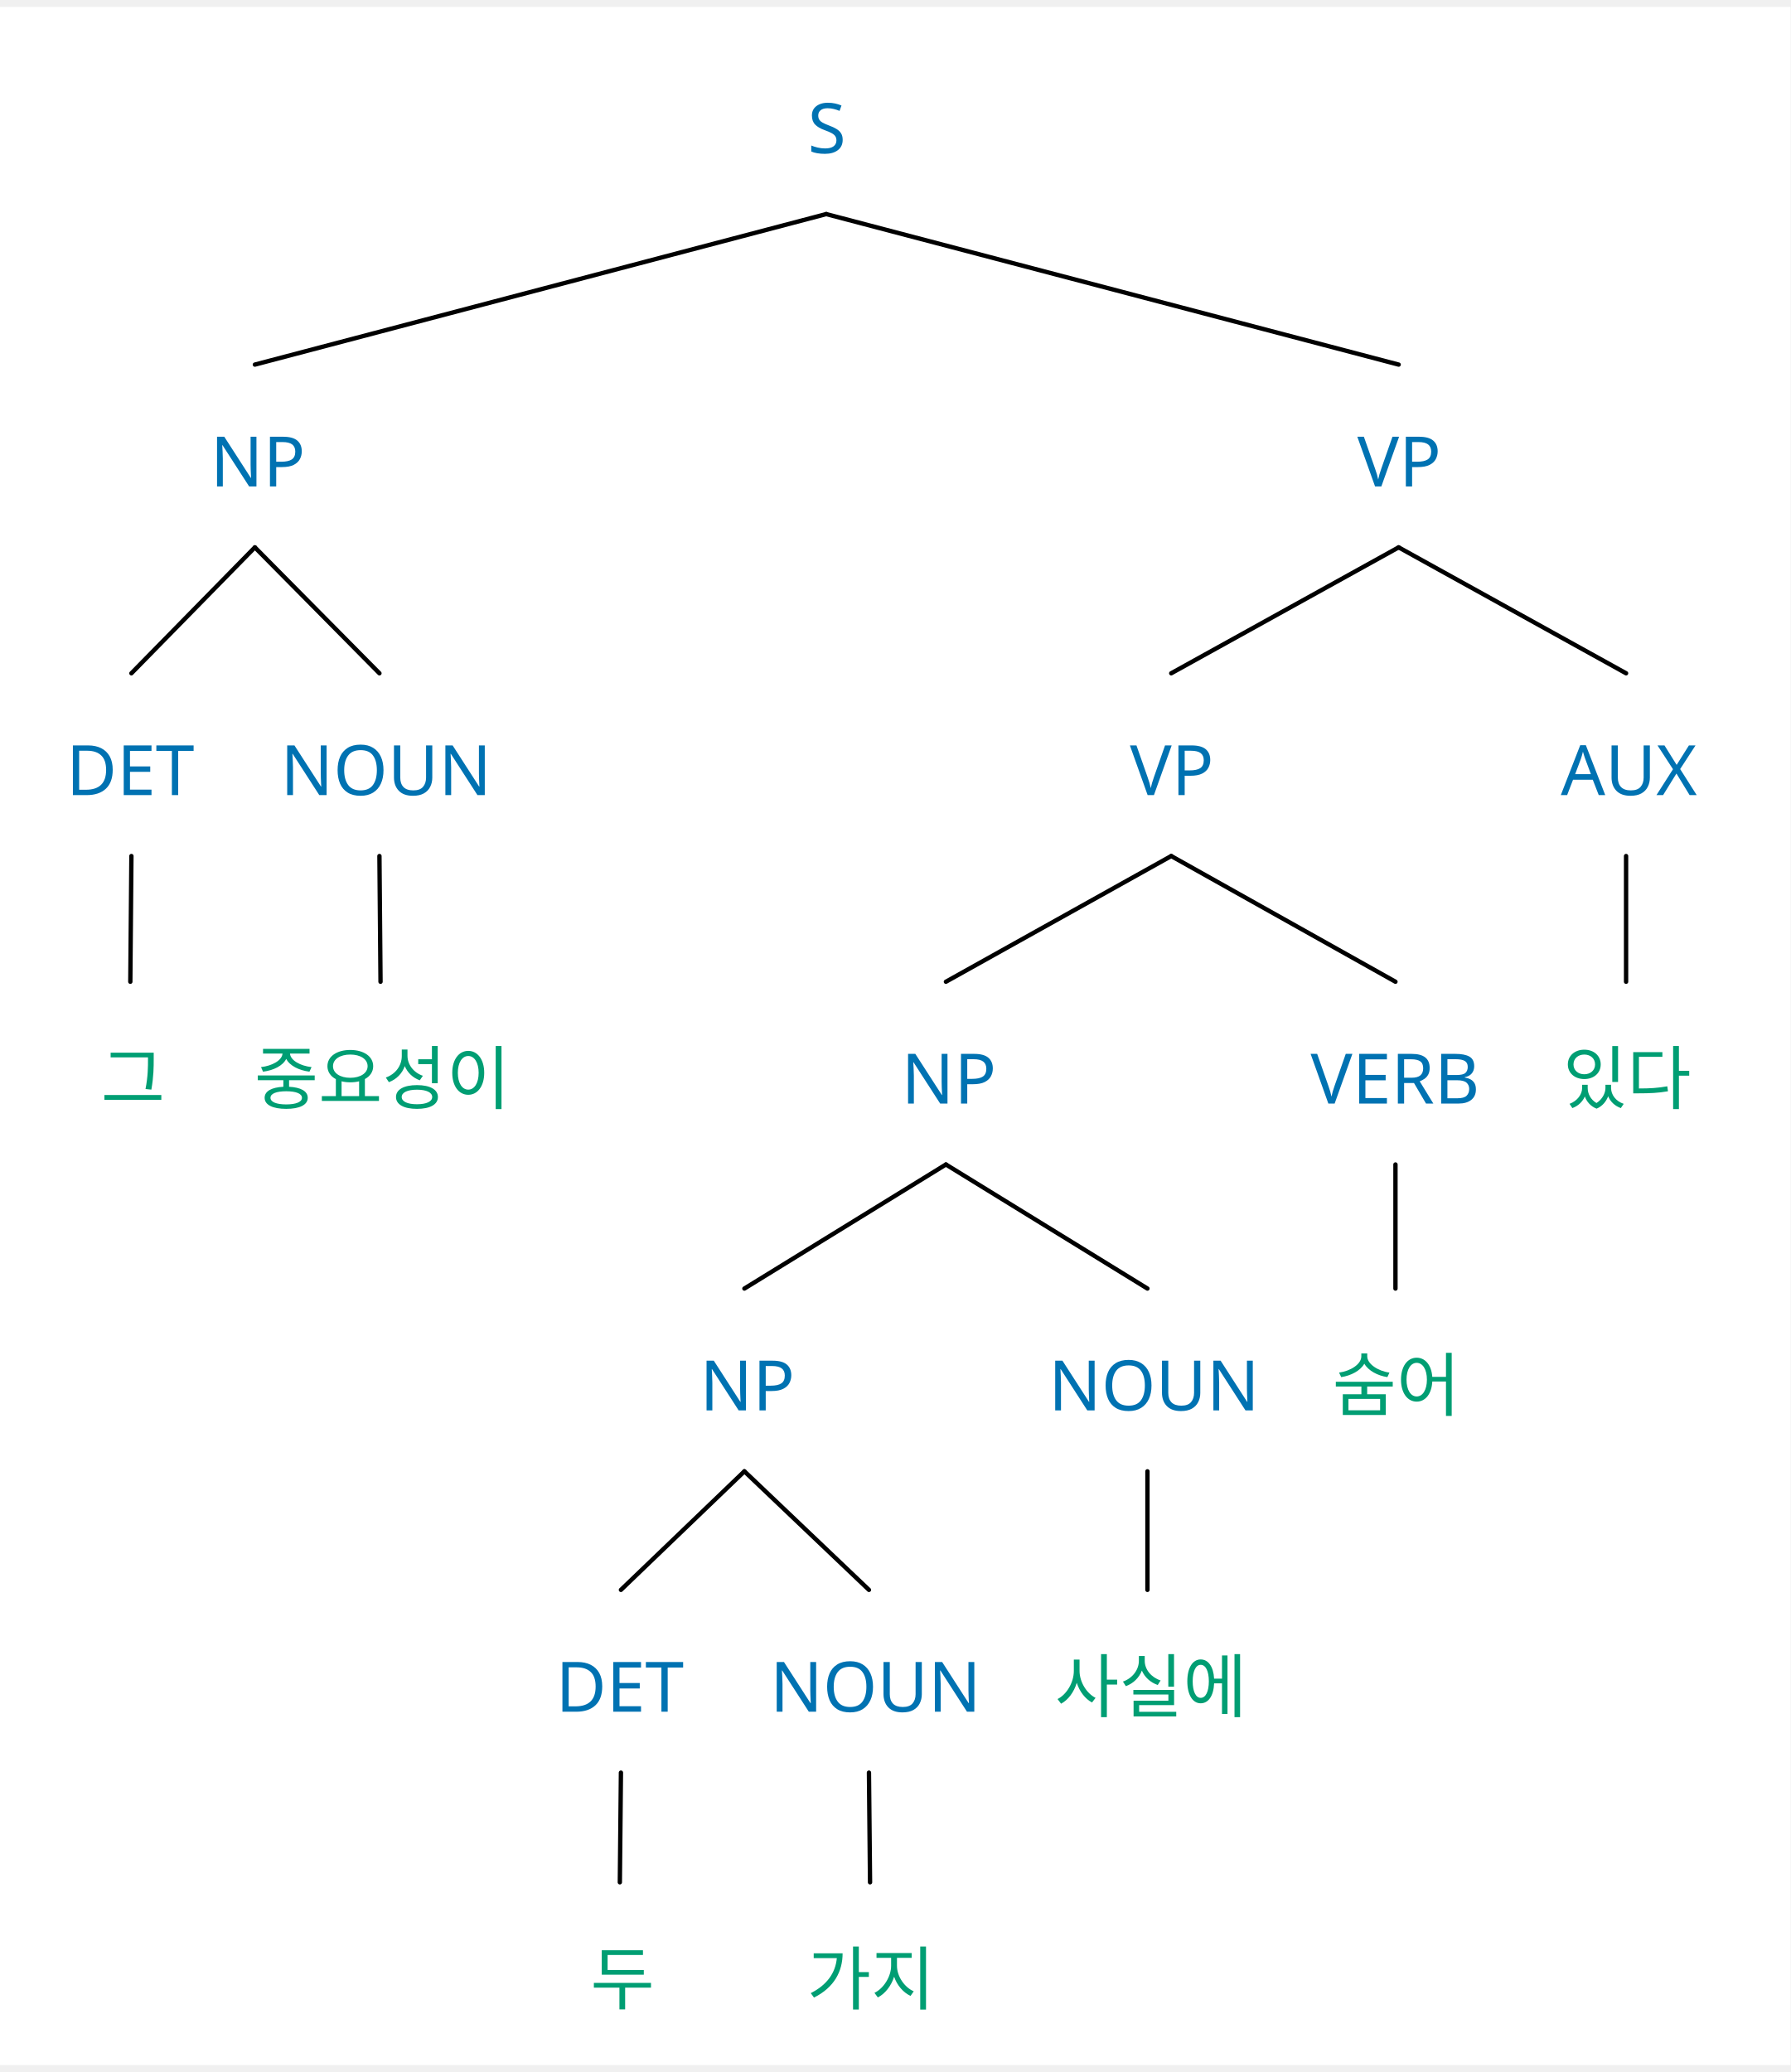
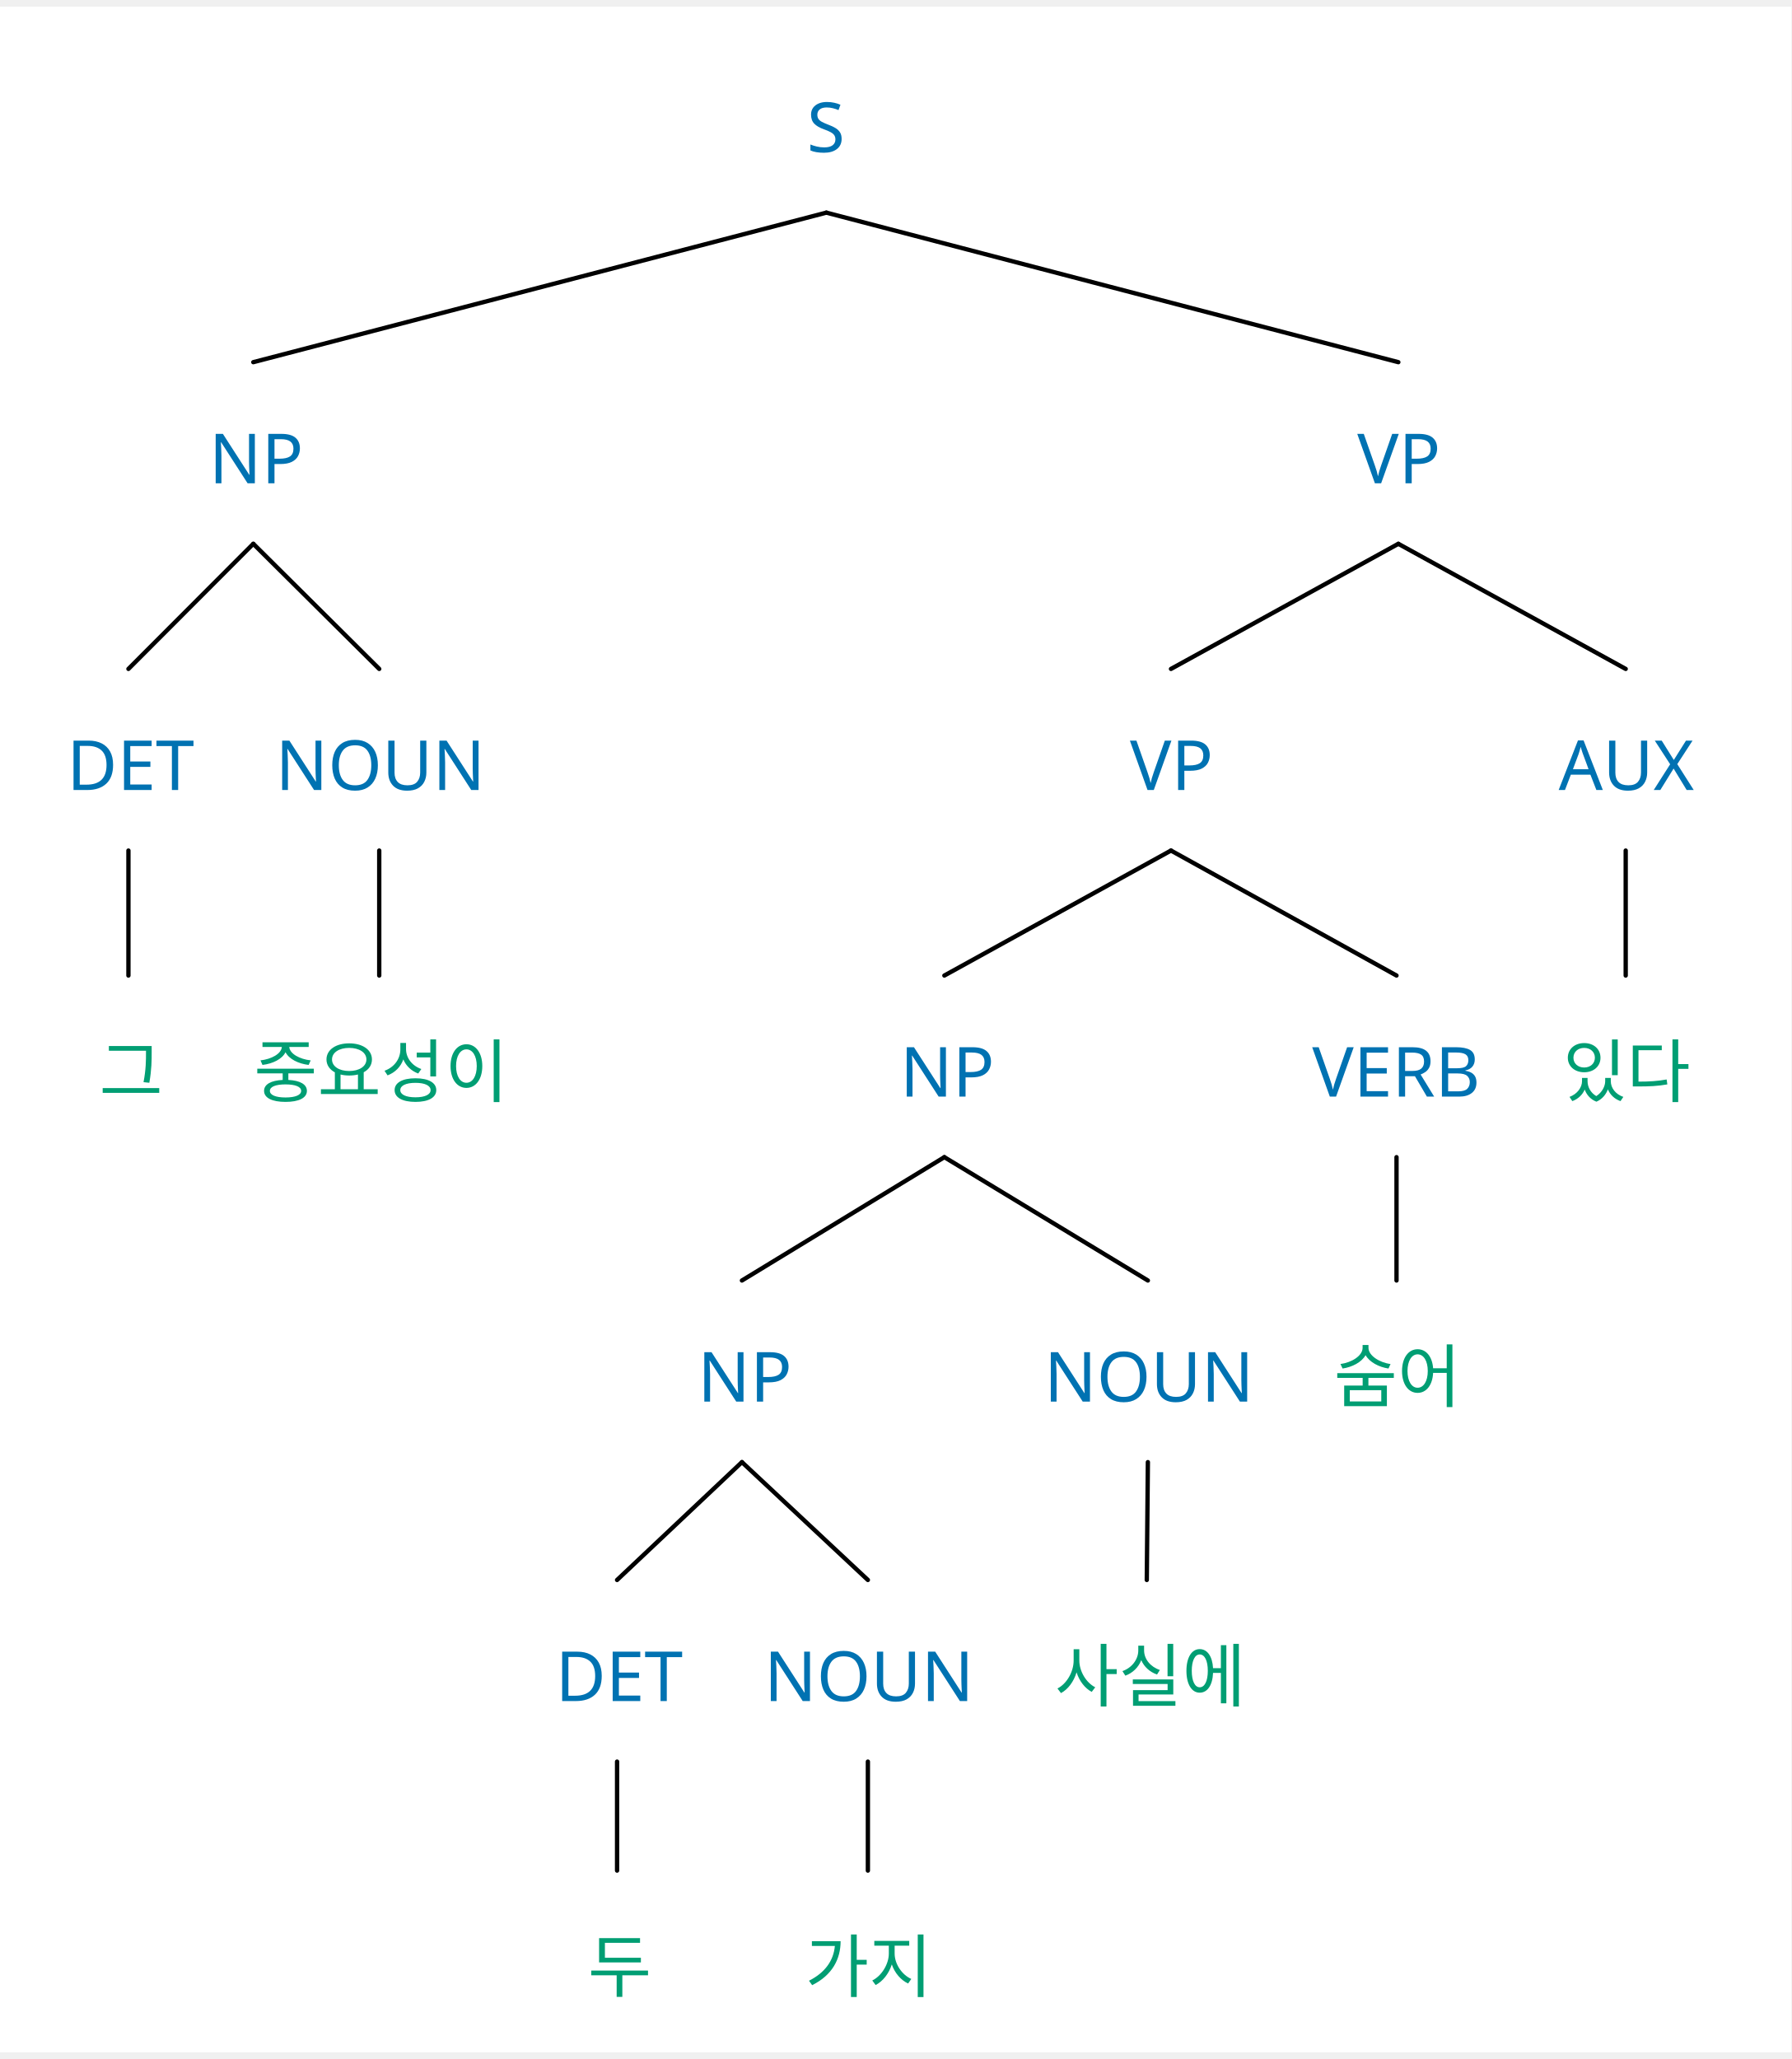
- <svg xmlns="http://www.w3.org/2000/svg" width="807.8" height="934.752" viewBox="-15.2, 0, 823, 945.952" version="1.1">
+ <svg xmlns="http://www.w3.org/2000/svg" width="813.3" height="934.752" viewBox="-15.2, 0, 828.5, 945.952" version="1.1">
  <defs>
    <marker id="arrow" markerUnits="userSpaceOnUse" viewBox="0 0 10 10" refX="10" refY="5" markerWidth="15.2" markerHeight="15.2" orient="auto">
      <path d="M 0 0 L 10 5 L 0 10" fill="#CC79A7" />
    </marker>
    <marker id="arrowBackward" markerUnits="userSpaceOnUse" viewBox="0 0 10 10" refX="5" refY="5" markerWidth="15.2" markerHeight="15.2" orient="auto">
      <path d="M 0 0 L 10 5 L 0 10 z" fill="#CC79A7" />
    </marker>
    <marker id="arrowForward" markerUnits="userSpaceOnUse" viewBox="0 0 10 10" refX="5" refY="5" markerWidth="15.2" markerHeight="15.2" orient="auto">
      <path d="M 10 0 L 0 5 L 10 10 z" fill="#CC79A7" />
    </marker>
    <marker id="arrowBothways" markerUnits="userSpaceOnUse" viewBox="0 0 30 10" refX="15" refY="5" markerWidth="45.6" markerHeight="15.2" orient="auto">
      <path d="M 0 5 L 10 0 L 10 5 L 20 5 L 20 0 L 30 5 L 20 10 L 20 5 L 10 5 L 10 10 z" fill="#CC79A7" />
    </marker>
    <pattern id="hatchBlack" x="10" y="10" width="10" height="10" patternUnits="userSpaceOnUse" patternTransform="rotate(45)">
      <line x1="0" y="0" x2="0" y2="10" stroke="black" stroke-width="4" />
    </pattern>
    <pattern id="hatchForNode" x="10" y="10" width="10" height="10" patternUnits="userSpaceOnUse" patternTransform="rotate(45)">
      <line x1="0" y="0" x2="0" y2="10" stroke="#0072B2" stroke-width="4" />
    </pattern>
    <pattern id="hatchForLeaf" x="10" y="10" width="10" height="10" patternUnits="userSpaceOnUse" patternTransform="rotate(45)">
      <line x1="0" y="0" x2="0" y2="10" stroke="#009E73" stroke-width="4" />
    </pattern>
  </defs>
-   <rect x="-15.2" y="0" width="823" height="945.952" stroke="none" fill="white" />"
- <text white-space="pre" alignment-baseline="text-top" style="fill: #0072B2; storoke-width: 0; font-size: 32px;" x="356.059" y="67.2">
-     <tspan x="356.059" y="67.2" style="" text-decoration="" font-family="'Noto Sans', 'Noto Sans JP', 'Noto Sans CJK JP', OpenMoji, 'OpenMoji Color', 'OpenMoji Black', sans-serif">S</tspan>
+   <rect x="-15.2" y="0" width="828.5" height="945.952" stroke="none" fill="white" />"
+ <text white-space="pre" alignment-baseline="text-top" style="fill: #0072B2; storoke-width: 0; font-size: 32px;" x="357.997" y="67.2">
+     <tspan x="357.997" y="67.2" style="" text-decoration="" font-family="'Noto Sans', 'Noto Sans JP', 'Noto Sans CJK JP', OpenMoji, 'OpenMoji Color', 'OpenMoji Black', 'Noto Emoji', sans-serif">S</tspan>
  </text>
-   <text white-space="pre" alignment-baseline="text-top" style="fill: #0072B2; storoke-width: 0; font-size: 32px;" x="81.45" y="220.384">
-     <tspan x="81.45" y="220.384" style="" text-decoration="" font-family="'Noto Sans', 'Noto Sans JP', 'Noto Sans CJK JP', OpenMoji, 'OpenMoji Color', 'OpenMoji Black', sans-serif">NP</tspan>
+   <text white-space="pre" alignment-baseline="text-top" style="fill: #0072B2; storoke-width: 0; font-size: 32px;" x="81.45" y="220.361">
+     <tspan x="81.45" y="220.361" style="" text-decoration="" font-family="'Noto Sans', 'Noto Sans JP', 'Noto Sans CJK JP', OpenMoji, 'OpenMoji Color', 'OpenMoji Black', 'Noto Emoji', sans-serif">NP</tspan>
  </text>
-   <text white-space="pre" alignment-baseline="text-top" style="fill: #0072B2; storoke-width: 0; font-size: 32px;" x="15.2" y="362.26">
-     <tspan x="15.2" y="362.26" style="" text-decoration="" font-family="'Noto Sans', 'Noto Sans JP', 'Noto Sans CJK JP', OpenMoji, 'OpenMoji Color', 'OpenMoji Black', sans-serif">DET</tspan>
+   <text white-space="pre" alignment-baseline="text-top" style="fill: #0072B2; storoke-width: 0; font-size: 32px;" x="15.7" y="362.219">
+     <tspan x="15.7" y="362.219" style="" text-decoration="" font-family="'Noto Sans', 'Noto Sans JP', 'Noto Sans CJK JP', OpenMoji, 'OpenMoji Color', 'OpenMoji Black', 'Noto Emoji', sans-serif">DET</tspan>
  </text>
-   <text white-space="pre" alignment-baseline="text-top" style="fill: #009E73; storoke-width: 0; font-size: 32px;" x="31.2" y="504.032">
-     <tspan x="31.2" y="504.032" style="" text-decoration="" font-family="'Noto Sans', 'Noto Sans JP', 'Noto Sans CJK JP', OpenMoji, 'OpenMoji Color', 'OpenMoji Black', sans-serif">그</tspan>
+   <text white-space="pre" alignment-baseline="text-top" style="fill: #009E73; storoke-width: 0; font-size: 32px;" x="30.7" y="504.017">
+     <tspan x="30.7" y="504.017" style="" text-decoration="" font-family="'Noto Sans', 'Noto Sans JP', 'Noto Sans CJK JP', OpenMoji, 'OpenMoji Color', 'OpenMoji Black', 'Noto Emoji', sans-serif">그</tspan>
  </text>
-   <text white-space="pre" alignment-baseline="text-top" style="fill: #0072B2; storoke-width: 0; font-size: 32px;" x="113.7" y="362.26">
-     <tspan x="113.7" y="362.26" style="" text-decoration="" font-family="'Noto Sans', 'Noto Sans JP', 'Noto Sans CJK JP', OpenMoji, 'OpenMoji Color', 'OpenMoji Black', sans-serif">NOUN</tspan>
+   <text white-space="pre" alignment-baseline="text-top" style="fill: #0072B2; storoke-width: 0; font-size: 32px;" x="112.2" y="362.219">
+     <tspan x="112.2" y="362.219" style="" text-decoration="" font-family="'Noto Sans', 'Noto Sans JP', 'Noto Sans CJK JP', OpenMoji, 'OpenMoji Color', 'OpenMoji Black', 'Noto Emoji', sans-serif">NOUN</tspan>
  </text>
-   <text white-space="pre" alignment-baseline="text-top" style="fill: #009E73; storoke-width: 0; font-size: 32px;" x="101.7" y="504.032">
-     <tspan x="101.7" y="504.032" style="" text-decoration="" font-family="'Noto Sans', 'Noto Sans JP', 'Noto Sans CJK JP', OpenMoji, 'OpenMoji Color', 'OpenMoji Black', sans-serif">중요성이</tspan>
+   <text white-space="pre" alignment-baseline="text-top" style="fill: #009E73; storoke-width: 0; font-size: 32px;" x="102.2" y="504.017">
+     <tspan x="102.2" y="504.017" style="" text-decoration="" font-family="'Noto Sans', 'Noto Sans JP', 'Noto Sans CJK JP', OpenMoji, 'OpenMoji Color', 'OpenMoji Black', 'Noto Emoji', sans-serif">중요성이</tspan>
  </text>
-   <text white-space="pre" alignment-baseline="text-top" style="fill: #0072B2; storoke-width: 0; font-size: 32px;" x="608.669" y="220.384">
-     <tspan x="608.669" y="220.384" style="" text-decoration="" font-family="'Noto Sans', 'Noto Sans JP', 'Noto Sans CJK JP', OpenMoji, 'OpenMoji Color', 'OpenMoji Black', sans-serif">VP</tspan>
+   <text white-space="pre" alignment-baseline="text-top" style="fill: #0072B2; storoke-width: 0; font-size: 32px;" x="612.544" y="220.361">
+     <tspan x="612.544" y="220.361" style="" text-decoration="" font-family="'Noto Sans', 'Noto Sans JP', 'Noto Sans CJK JP', OpenMoji, 'OpenMoji Color', 'OpenMoji Black', 'Noto Emoji', sans-serif">VP</tspan>
  </text>
-   <text white-space="pre" alignment-baseline="text-top" style="fill: #0072B2; storoke-width: 0; font-size: 32px;" x="504.138" y="362.26">
-     <tspan x="504.138" y="362.26" style="" text-decoration="" font-family="'Noto Sans', 'Noto Sans JP', 'Noto Sans CJK JP', OpenMoji, 'OpenMoji Color', 'OpenMoji Black', sans-serif">VP</tspan>
+   <text white-space="pre" alignment-baseline="text-top" style="fill: #0072B2; storoke-width: 0; font-size: 32px;" x="507.388" y="362.219">
+     <tspan x="507.388" y="362.219" style="" text-decoration="" font-family="'Noto Sans', 'Noto Sans JP', 'Noto Sans CJK JP', OpenMoji, 'OpenMoji Color', 'OpenMoji Black', 'Noto Emoji', sans-serif">VP</tspan>
  </text>
-   <text white-space="pre" alignment-baseline="text-top" style="fill: #0072B2; storoke-width: 0; font-size: 32px;" x="399.075" y="504.032">
-     <tspan x="399.075" y="504.032" style="" text-decoration="" font-family="'Noto Sans', 'Noto Sans JP', 'Noto Sans CJK JP', OpenMoji, 'OpenMoji Color', 'OpenMoji Black', sans-serif">NP</tspan>
+   <text white-space="pre" alignment-baseline="text-top" style="fill: #0072B2; storoke-width: 0; font-size: 32px;" x="401.075" y="504.017">
+     <tspan x="401.075" y="504.017" style="" text-decoration="" font-family="'Noto Sans', 'Noto Sans JP', 'Noto Sans CJK JP', OpenMoji, 'OpenMoji Color', 'OpenMoji Black', 'Noto Emoji', sans-serif">NP</tspan>
  </text>
-   <text white-space="pre" alignment-baseline="text-top" style="fill: #0072B2; storoke-width: 0; font-size: 32px;" x="306.45" y="645.057">
-     <tspan x="306.45" y="645.057" style="" text-decoration="" font-family="'Noto Sans', 'Noto Sans JP', 'Noto Sans CJK JP', OpenMoji, 'OpenMoji Color', 'OpenMoji Black', sans-serif">NP</tspan>
+   <text white-space="pre" alignment-baseline="text-top" style="fill: #0072B2; storoke-width: 0; font-size: 32px;" x="307.45" y="645.056">
+     <tspan x="307.45" y="645.056" style="" text-decoration="" font-family="'Noto Sans', 'Noto Sans JP', 'Noto Sans CJK JP', OpenMoji, 'OpenMoji Color', 'OpenMoji Black', 'Noto Emoji', sans-serif">NP</tspan>
  </text>
-   <text white-space="pre" alignment-baseline="text-top" style="fill: #0072B2; storoke-width: 0; font-size: 32px;" x="240.2" y="783.552">
-     <tspan x="240.2" y="783.552" style="" text-decoration="" font-family="'Noto Sans', 'Noto Sans JP', 'Noto Sans CJK JP', OpenMoji, 'OpenMoji Color', 'OpenMoji Black', sans-serif">DET</tspan>
+   <text white-space="pre" alignment-baseline="text-top" style="fill: #0072B2; storoke-width: 0; font-size: 32px;" x="241.7" y="783.552">
+     <tspan x="241.7" y="783.552" style="" text-decoration="" font-family="'Noto Sans', 'Noto Sans JP', 'Noto Sans CJK JP', OpenMoji, 'OpenMoji Color', 'OpenMoji Black', 'Noto Emoji', sans-serif">DET</tspan>
  </text>
-   <text white-space="pre" alignment-baseline="text-top" style="fill: #009E73; storoke-width: 0; font-size: 32px;" x="256.2" y="917.952">
-     <tspan x="256.2" y="917.952" style="" text-decoration="" font-family="'Noto Sans', 'Noto Sans JP', 'Noto Sans CJK JP', OpenMoji, 'OpenMoji Color', 'OpenMoji Black', sans-serif">두</tspan>
+   <text white-space="pre" alignment-baseline="text-top" style="fill: #009E73; storoke-width: 0; font-size: 32px;" x="256.7" y="917.952">
+     <tspan x="256.7" y="917.952" style="" text-decoration="" font-family="'Noto Sans', 'Noto Sans JP', 'Noto Sans CJK JP', OpenMoji, 'OpenMoji Color', 'OpenMoji Black', 'Noto Emoji', sans-serif">두</tspan>
  </text>
-   <text white-space="pre" alignment-baseline="text-top" style="fill: #0072B2; storoke-width: 0; font-size: 32px;" x="338.7" y="783.552">
-     <tspan x="338.7" y="783.552" style="" text-decoration="" font-family="'Noto Sans', 'Noto Sans JP', 'Noto Sans CJK JP', OpenMoji, 'OpenMoji Color', 'OpenMoji Black', sans-serif">NOUN</tspan>
+   <text white-space="pre" alignment-baseline="text-top" style="fill: #0072B2; storoke-width: 0; font-size: 32px;" x="338.2" y="783.552">
+     <tspan x="338.2" y="783.552" style="" text-decoration="" font-family="'Noto Sans', 'Noto Sans JP', 'Noto Sans CJK JP', OpenMoji, 'OpenMoji Color', 'OpenMoji Black', 'Noto Emoji', sans-serif">NOUN</tspan>
  </text>
-   <text white-space="pre" alignment-baseline="text-top" style="fill: #009E73; storoke-width: 0; font-size: 32px;" x="355.7" y="917.952">
-     <tspan x="355.7" y="917.952" style="" text-decoration="" font-family="'Noto Sans', 'Noto Sans JP', 'Noto Sans CJK JP', OpenMoji, 'OpenMoji Color', 'OpenMoji Black', sans-serif">가지</tspan>
+   <text white-space="pre" alignment-baseline="text-top" style="fill: #009E73; storoke-width: 0; font-size: 32px;" x="357.2" y="917.952">
+     <tspan x="357.2" y="917.952" style="" text-decoration="" font-family="'Noto Sans', 'Noto Sans JP', 'Noto Sans CJK JP', OpenMoji, 'OpenMoji Color', 'OpenMoji Black', 'Noto Emoji', sans-serif">가지</tspan>
  </text>
-   <text white-space="pre" alignment-baseline="text-top" style="fill: #0072B2; storoke-width: 0; font-size: 32px;" x="466.7" y="645.057">
-     <tspan x="466.7" y="645.057" style="" text-decoration="" font-family="'Noto Sans', 'Noto Sans JP', 'Noto Sans CJK JP', OpenMoji, 'OpenMoji Color', 'OpenMoji Black', sans-serif">NOUN</tspan>
+   <text white-space="pre" alignment-baseline="text-top" style="fill: #0072B2; storoke-width: 0; font-size: 32px;" x="467.7" y="645.056">
+     <tspan x="467.7" y="645.056" style="" text-decoration="" font-family="'Noto Sans', 'Noto Sans JP', 'Noto Sans CJK JP', OpenMoji, 'OpenMoji Color', 'OpenMoji Black', 'Noto Emoji', sans-serif">NOUN</tspan>
  </text>
-   <text white-space="pre" alignment-baseline="text-top" style="fill: #009E73; storoke-width: 0; font-size: 32px;" x="469.7" y="783.552">
-     <tspan x="469.7" y="783.552" style="" text-decoration="" font-family="'Noto Sans', 'Noto Sans JP', 'Noto Sans CJK JP', OpenMoji, 'OpenMoji Color', 'OpenMoji Black', sans-serif">사실에</tspan>
+   <text white-space="pre" alignment-baseline="text-top" style="fill: #009E73; storoke-width: 0; font-size: 32px;" x="472.7" y="783.552">
+     <tspan x="472.7" y="783.552" style="" text-decoration="" font-family="'Noto Sans', 'Noto Sans JP', 'Noto Sans CJK JP', OpenMoji, 'OpenMoji Color', 'OpenMoji Black', 'Noto Emoji', sans-serif">사실에</tspan>
  </text>
-   <text white-space="pre" alignment-baseline="text-top" style="fill: #0072B2; storoke-width: 0; font-size: 32px;" x="587.2" y="504.032">
-     <tspan x="587.2" y="504.032" style="" text-decoration="" font-family="'Noto Sans', 'Noto Sans JP', 'Noto Sans CJK JP', OpenMoji, 'OpenMoji Color', 'OpenMoji Black', sans-serif">VERB</tspan>
+   <text white-space="pre" alignment-baseline="text-top" style="fill: #0072B2; storoke-width: 0; font-size: 32px;" x="591.7" y="504.017">
+     <tspan x="591.7" y="504.017" style="" text-decoration="" font-family="'Noto Sans', 'Noto Sans JP', 'Noto Sans CJK JP', OpenMoji, 'OpenMoji Color', 'OpenMoji Black', 'Noto Emoji', sans-serif">VERB</tspan>
  </text>
-   <text white-space="pre" alignment-baseline="text-top" style="fill: #009E73; storoke-width: 0; font-size: 32px;" x="597.2" y="645.057">
-     <tspan x="597.2" y="645.057" style="" text-decoration="" font-family="'Noto Sans', 'Noto Sans JP', 'Noto Sans CJK JP', OpenMoji, 'OpenMoji Color', 'OpenMoji Black', sans-serif">숨어</tspan>
+   <text white-space="pre" alignment-baseline="text-top" style="fill: #009E73; storoke-width: 0; font-size: 32px;" x="601.7" y="645.056">
+     <tspan x="601.7" y="645.056" style="" text-decoration="" font-family="'Noto Sans', 'Noto Sans JP', 'Noto Sans CJK JP', OpenMoji, 'OpenMoji Color', 'OpenMoji Black', 'Noto Emoji', sans-serif">숨어</tspan>
  </text>
-   <text white-space="pre" alignment-baseline="text-top" style="fill: #0072B2; storoke-width: 0; font-size: 32px;" x="702.2" y="362.26">
-     <tspan x="702.2" y="362.26" style="" text-decoration="" font-family="'Noto Sans', 'Noto Sans JP', 'Noto Sans CJK JP', OpenMoji, 'OpenMoji Color', 'OpenMoji Black', sans-serif">AUX</tspan>
+   <text white-space="pre" alignment-baseline="text-top" style="fill: #0072B2; storoke-width: 0; font-size: 32px;" x="705.7" y="362.219">
+     <tspan x="705.7" y="362.219" style="" text-decoration="" font-family="'Noto Sans', 'Noto Sans JP', 'Noto Sans CJK JP', OpenMoji, 'OpenMoji Color', 'OpenMoji Black', 'Noto Emoji', sans-serif">AUX</tspan>
  </text>
-   <text white-space="pre" alignment-baseline="text-top" style="fill: #009E73; storoke-width: 0; font-size: 32px;" x="703.2" y="504.032">
-     <tspan x="703.2" y="504.032" style="" text-decoration="" font-family="'Noto Sans', 'Noto Sans JP', 'Noto Sans CJK JP', OpenMoji, 'OpenMoji Color', 'OpenMoji Black', sans-serif">있다</tspan>
+   <text white-space="pre" alignment-baseline="text-top" style="fill: #009E73; storoke-width: 0; font-size: 32px;" x="707.7" y="504.017">
+     <tspan x="707.7" y="504.017" style="" text-decoration="" font-family="'Noto Sans', 'Noto Sans JP', 'Noto Sans CJK JP', OpenMoji, 'OpenMoji Color', 'OpenMoji Black', 'Noto Emoji', sans-serif">있다</tspan>
  </text>
-   <line style="fill: none; stroke:black; stroke-width:2; stroke-linejoin:round; stroke-linecap:round;" x1="101.95" y1="164.384" x2="364.559" y2="95.2" />
-   <line style="fill: none; stroke:black; stroke-width:2; stroke-linejoin:round; stroke-linecap:round;" x1="627.669" y1="164.384" x2="364.559" y2="95.2" />
-   <line style="fill: none; stroke:black; stroke-width:2; stroke-linejoin:round; stroke-linecap:round;" x1="45.2" y1="306.26" x2="101.95" y2="248.384" />
-   <line style="fill: none; stroke:black; stroke-width:2; stroke-linejoin:round; stroke-linecap:round;" x1="159.2" y1="306.26" x2="101.95" y2="248.384" />
-   <line style="fill: none; stroke:black; stroke-width:2; stroke-linejoin:round; stroke-linecap:round;" x1="44.7" y1="448.032" x2="45.2" y2="390.26" />
-   <line style="fill: none; stroke:black; stroke-width:2; stroke-linejoin:round; stroke-linecap:round;" x1="159.7" y1="448.032" x2="159.2" y2="390.26" />
-   <line style="fill: none; stroke:black; stroke-width:2; stroke-linejoin:round; stroke-linecap:round;" x1="523.138" y1="306.26" x2="627.669" y2="248.384" />
-   <line style="fill: none; stroke:black; stroke-width:2; stroke-linejoin:round; stroke-linecap:round;" x1="732.2" y1="306.26" x2="627.669" y2="248.384" />
-   <line style="fill: none; stroke:black; stroke-width:2; stroke-linejoin:round; stroke-linecap:round;" x1="419.575" y1="448.032" x2="523.138" y2="390.26" />
-   <line style="fill: none; stroke:black; stroke-width:2; stroke-linejoin:round; stroke-linecap:round;" x1="626.2" y1="448.032" x2="523.138" y2="390.26" />
-   <line style="fill: none; stroke:black; stroke-width:2; stroke-linejoin:round; stroke-linecap:round;" x1="326.95" y1="589.057" x2="419.575" y2="532.032" />
-   <line style="fill: none; stroke:black; stroke-width:2; stroke-linejoin:round; stroke-linecap:round;" x1="512.2" y1="589.057" x2="419.575" y2="532.032" />
-   <line style="fill: none; stroke:black; stroke-width:2; stroke-linejoin:round; stroke-linecap:round;" x1="270.2" y1="727.552" x2="326.95" y2="673.057" />
-   <line style="fill: none; stroke:black; stroke-width:2; stroke-linejoin:round; stroke-linecap:round;" x1="384.2" y1="727.552" x2="326.95" y2="673.057" />
-   <line style="fill: none; stroke:black; stroke-width:2; stroke-linejoin:round; stroke-linecap:round;" x1="269.7" y1="861.952" x2="270.2" y2="811.552" />
-   <line style="fill: none; stroke:black; stroke-width:2; stroke-linejoin:round; stroke-linecap:round;" x1="384.7" y1="861.952" x2="384.2" y2="811.552" />
-   <line style="fill: none; stroke:black; stroke-width:2; stroke-linejoin:round; stroke-linecap:round;" x1="512.2" y1="727.552" x2="512.2" y2="673.057" />
-   <line style="fill: none; stroke:black; stroke-width:2; stroke-linejoin:round; stroke-linecap:round;" x1="626.2" y1="589.057" x2="626.2" y2="532.032" />
-   <line style="fill: none; stroke:black; stroke-width:2; stroke-linejoin:round; stroke-linecap:round;" x1="732.2" y1="448.032" x2="732.2" y2="390.26" />
+   <line style="fill: none; stroke:black; stroke-width:2; stroke-linejoin:round; stroke-linecap:round;" x1="101.95" y1="164.361" x2="366.997" y2="95.2" />
+   <line style="fill: none; stroke:black; stroke-width:2; stroke-linejoin:round; stroke-linecap:round;" x1="631.544" y1="164.361" x2="366.997" y2="95.2" />
+   <line style="fill: none; stroke:black; stroke-width:2; stroke-linejoin:round; stroke-linecap:round;" x1="44.2" y1="306.219" x2="101.95" y2="248.361" />
+   <line style="fill: none; stroke:black; stroke-width:2; stroke-linejoin:round; stroke-linecap:round;" x1="160.2" y1="306.219" x2="101.95" y2="248.361" />
+   <line style="fill: none; stroke:black; stroke-width:2; stroke-linejoin:round; stroke-linecap:round;" x1="44.2" y1="448.017" x2="44.2" y2="390.219" />
+   <line style="fill: none; stroke:black; stroke-width:2; stroke-linejoin:round; stroke-linecap:round;" x1="160.2" y1="448.017" x2="160.2" y2="390.219" />
+   <line style="fill: none; stroke:black; stroke-width:2; stroke-linejoin:round; stroke-linecap:round;" x1="526.388" y1="306.219" x2="631.544" y2="248.361" />
+   <line style="fill: none; stroke:black; stroke-width:2; stroke-linejoin:round; stroke-linecap:round;" x1="736.7" y1="306.219" x2="631.544" y2="248.361" />
+   <line style="fill: none; stroke:black; stroke-width:2; stroke-linejoin:round; stroke-linecap:round;" x1="421.575" y1="448.017" x2="526.388" y2="390.219" />
+   <line style="fill: none; stroke:black; stroke-width:2; stroke-linejoin:round; stroke-linecap:round;" x1="630.7" y1="448.017" x2="526.388" y2="390.219" />
+   <line style="fill: none; stroke:black; stroke-width:2; stroke-linejoin:round; stroke-linecap:round;" x1="327.95" y1="589.056" x2="421.575" y2="532.017" />
+   <line style="fill: none; stroke:black; stroke-width:2; stroke-linejoin:round; stroke-linecap:round;" x1="515.7" y1="589.056" x2="421.575" y2="532.017" />
+   <line style="fill: none; stroke:black; stroke-width:2; stroke-linejoin:round; stroke-linecap:round;" x1="270.2" y1="727.552" x2="327.95" y2="673.056" />
+   <line style="fill: none; stroke:black; stroke-width:2; stroke-linejoin:round; stroke-linecap:round;" x1="386.2" y1="727.552" x2="327.95" y2="673.056" />
+   <line style="fill: none; stroke:black; stroke-width:2; stroke-linejoin:round; stroke-linecap:round;" x1="270.2" y1="861.952" x2="270.2" y2="811.552" />
+   <line style="fill: none; stroke:black; stroke-width:2; stroke-linejoin:round; stroke-linecap:round;" x1="386.2" y1="861.952" x2="386.2" y2="811.552" />
+   <line style="fill: none; stroke:black; stroke-width:2; stroke-linejoin:round; stroke-linecap:round;" x1="515.2" y1="727.552" x2="515.7" y2="673.056" />
+   <line style="fill: none; stroke:black; stroke-width:2; stroke-linejoin:round; stroke-linecap:round;" x1="630.7" y1="589.056" x2="630.7" y2="532.017" />
+   <line style="fill: none; stroke:black; stroke-width:2; stroke-linejoin:round; stroke-linecap:round;" x1="736.7" y1="448.017" x2="736.7" y2="390.219" />
</svg>
